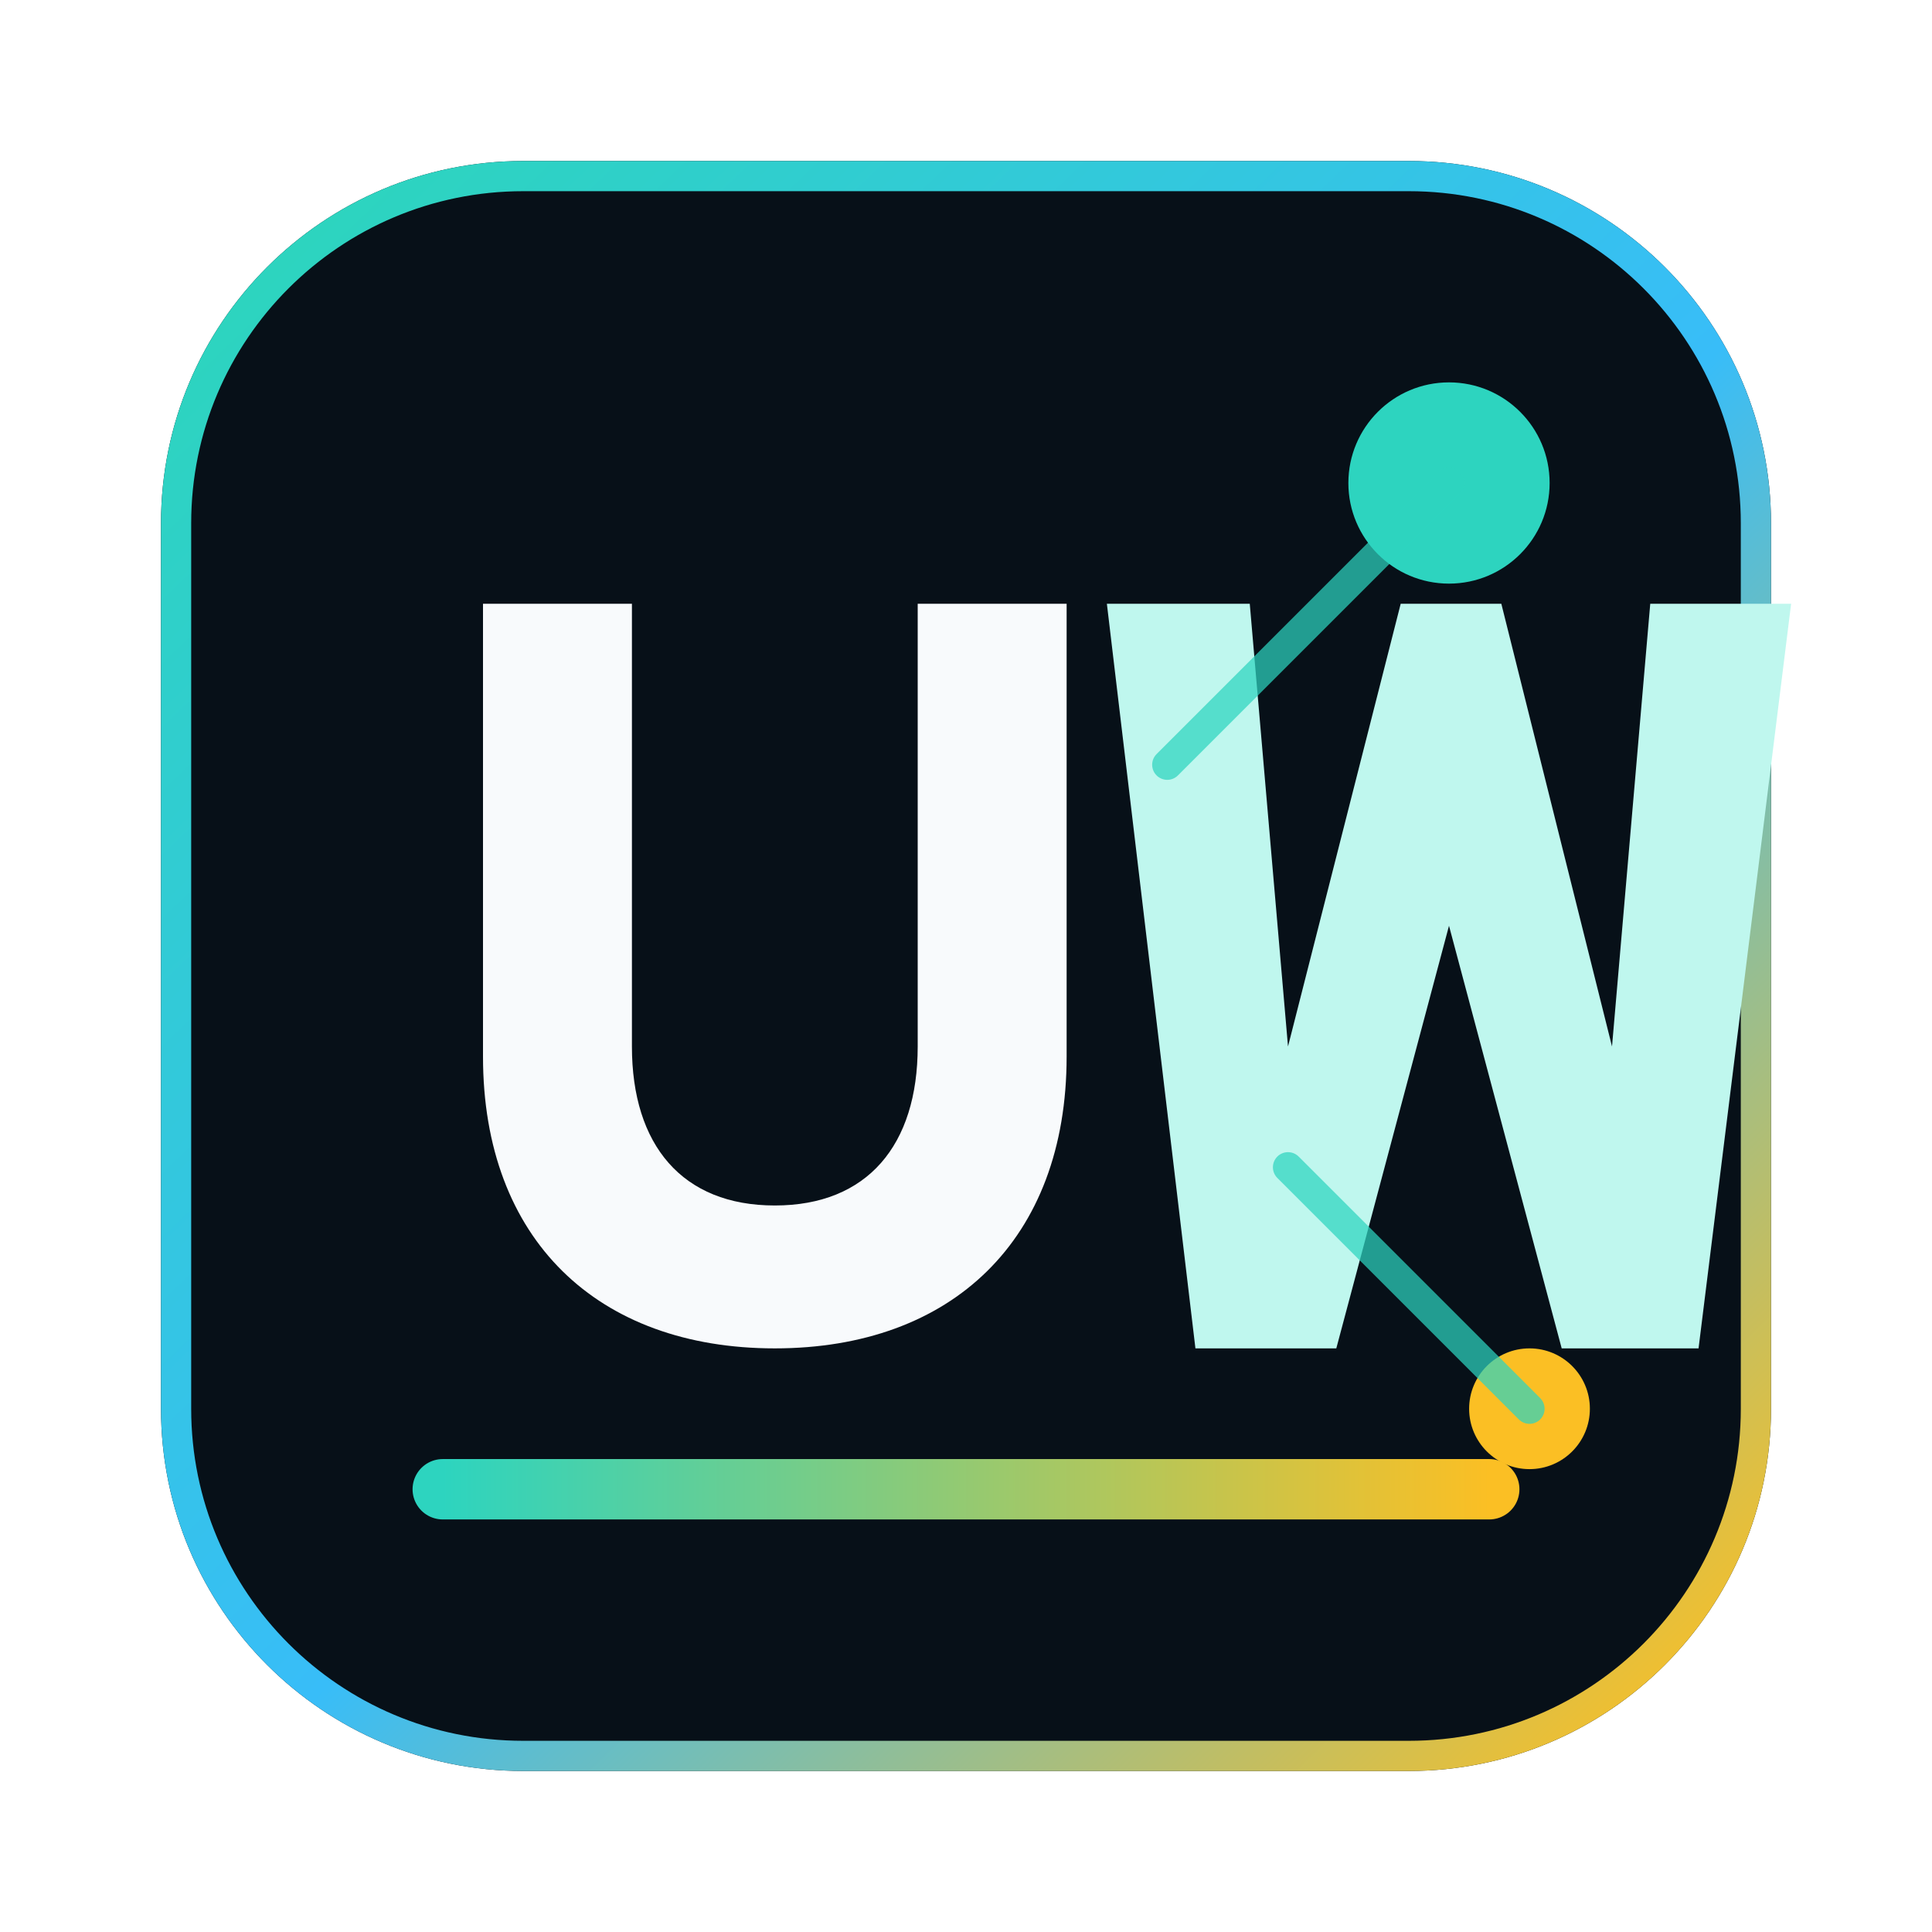
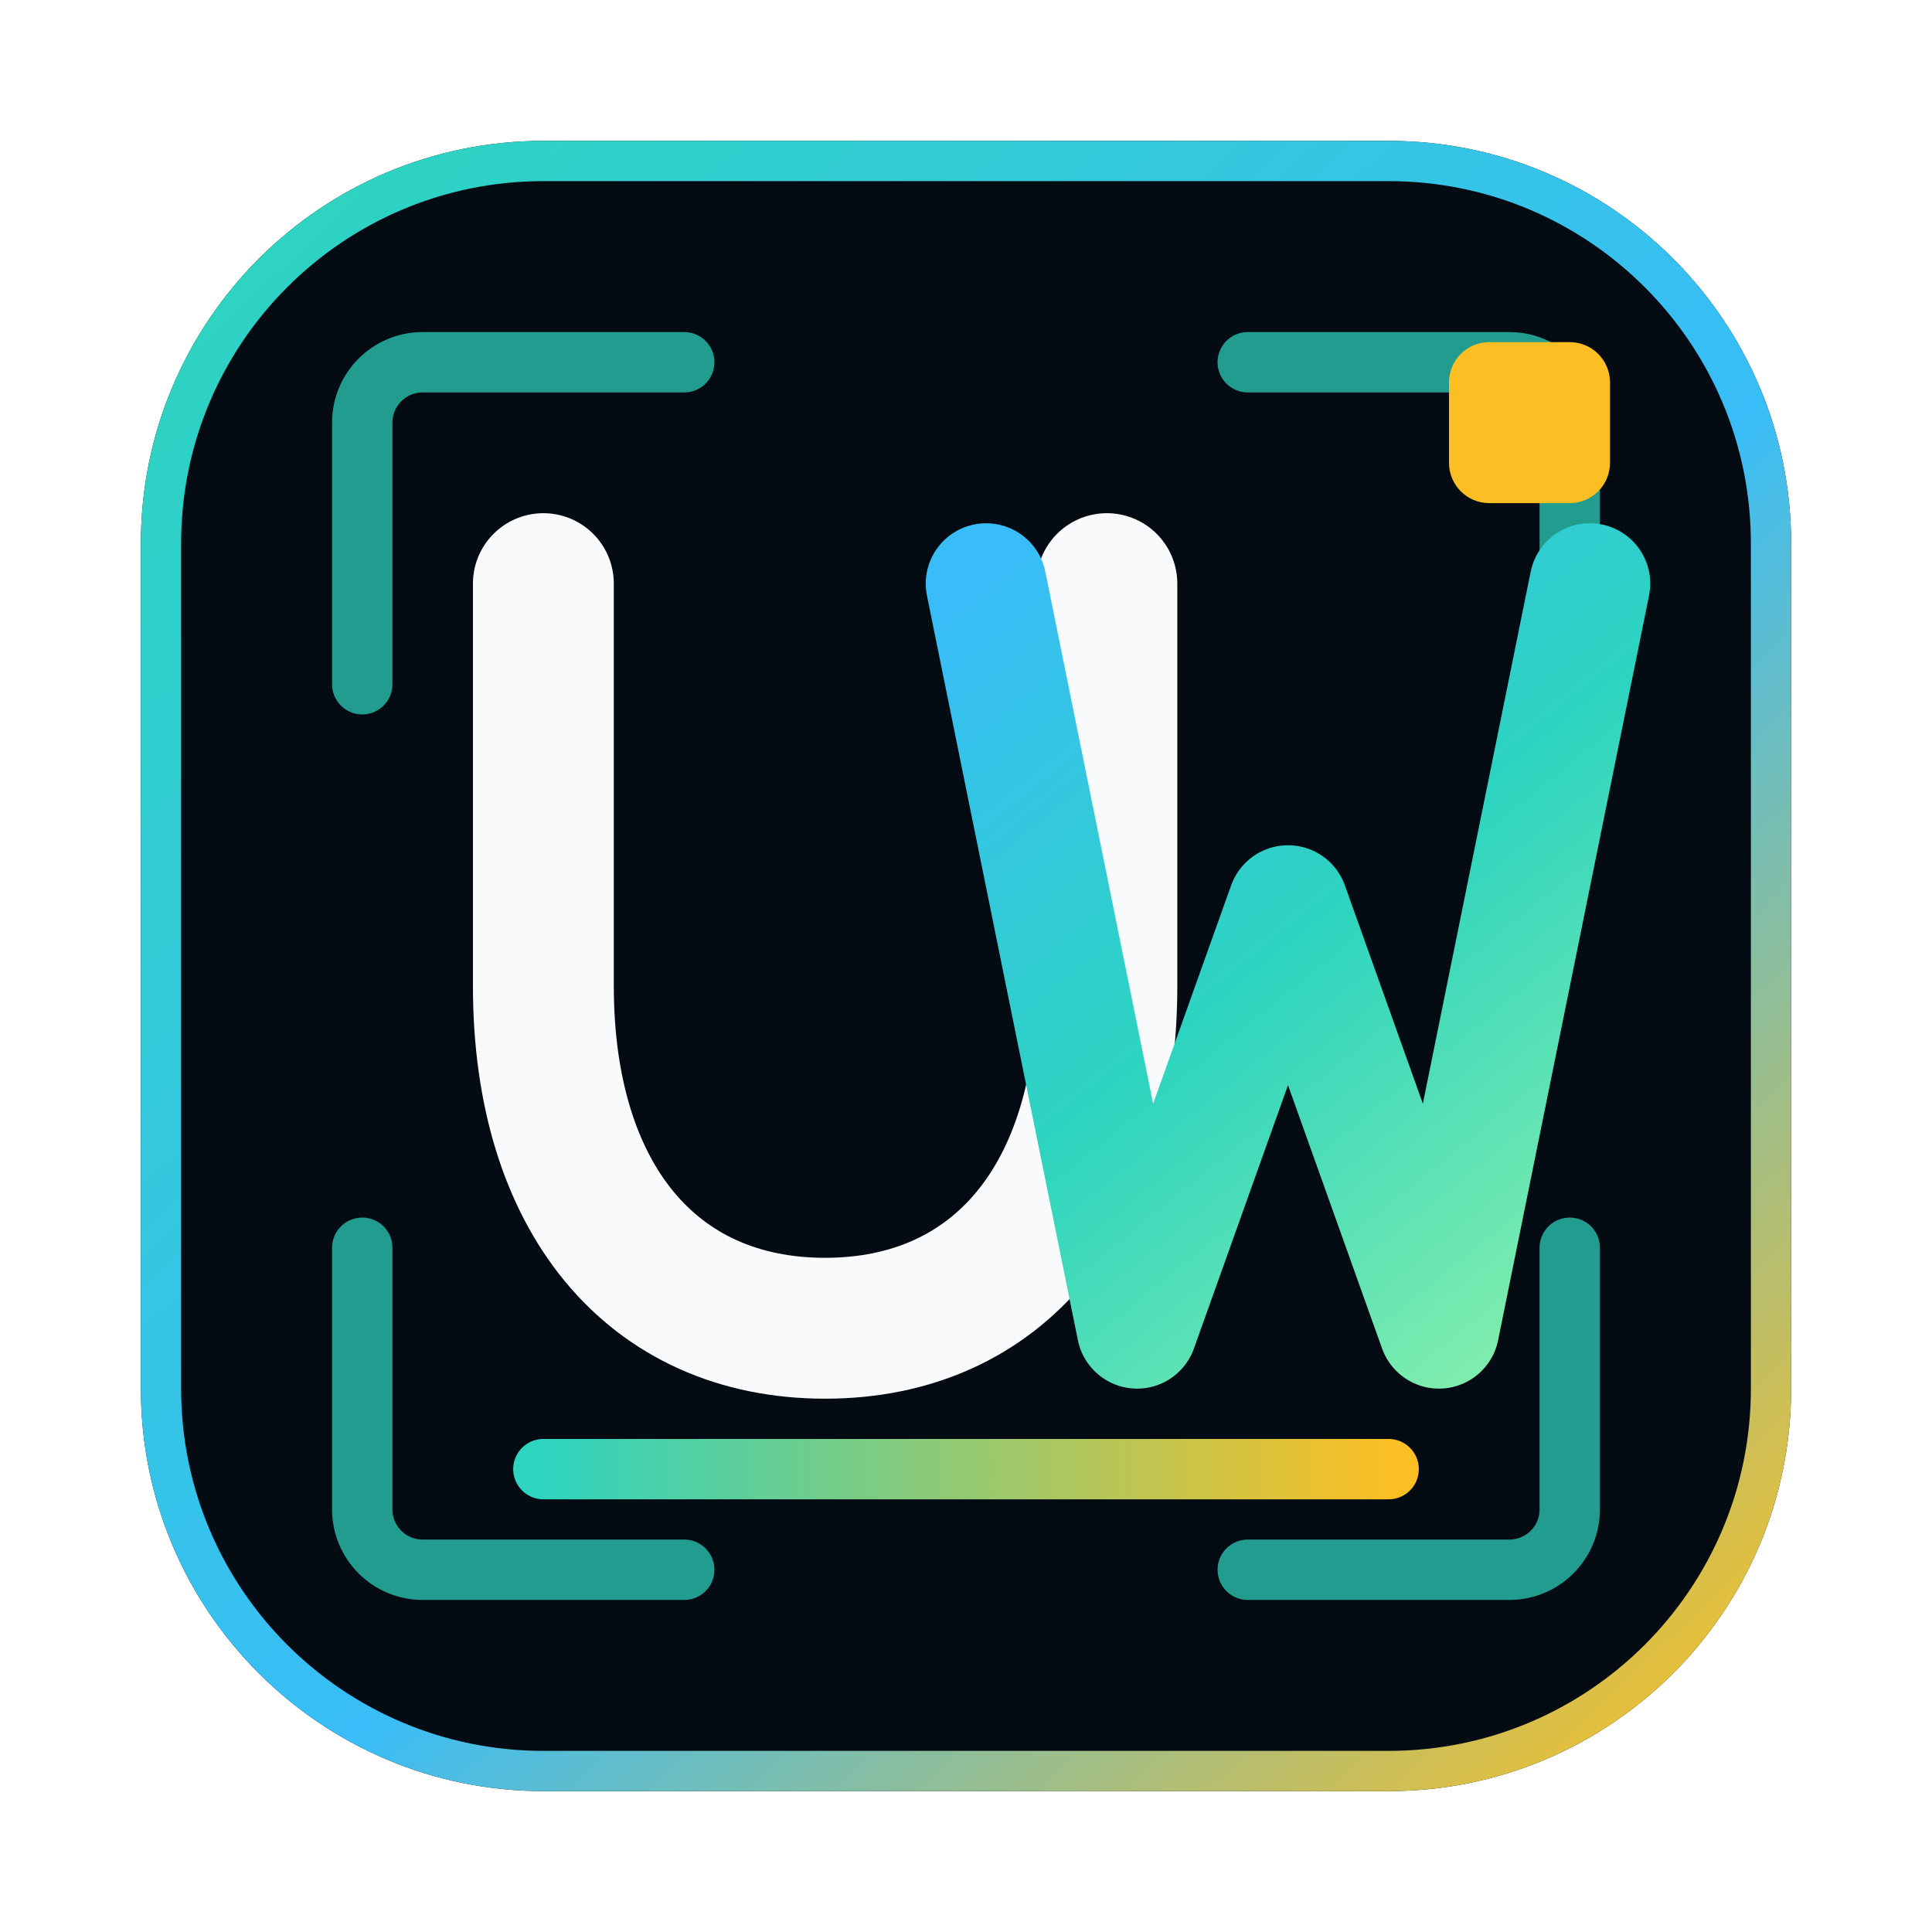
- <svg xmlns="http://www.w3.org/2000/svg" width="96" height="96" viewBox="0 0 96 96" fill="none" role="img" aria-label="Uzair Waseem logo">
-   <rect x="8" y="8" width="80" height="80" rx="18" fill="#071018" />
-   <rect x="8.75" y="8.75" width="78.5" height="78.5" rx="17.25" stroke="url(#border)" stroke-width="1.5" />
-   <path d="M24 30V52.5C24 61.6 29.7 67 38.5 67C47.3 67 53 61.6 53 52.5V30H45.6V52C45.6 56.9 43.1 59.9 38.5 59.9C33.9 59.9 31.4 56.9 31.4 52V30H24Z" fill="#F8FAFC" />
-   <path d="M55 30L59.4 67H66.4L72 46L77.6 67H84.4L89 30H82L80.1 52L74.6 30H69.6L64 52L62.1 30H55Z" fill="#BFF7EE" />
-   <path d="M22 74H74" stroke="url(#accent)" stroke-width="3" stroke-linecap="round" />
-   <circle cx="72" cy="24" r="5" fill="#2DD4BF" />
-   <circle cx="76" cy="70" r="3" fill="#FBBF24" />
-   <path d="M72 24L58 38M76 70L64 58" stroke="#2DD4BF" stroke-width="1.5" stroke-linecap="round" opacity="0.72" />
+ <svg xmlns="http://www.w3.org/2000/svg" width="96" height="96" viewBox="0 0 96 96" fill="none" role="img" aria-label="Uzair Waseem UW monogram">
+   <rect x="7" y="7" width="82" height="82" rx="20" fill="#050B12" />
+   <rect x="8" y="8" width="80" height="80" rx="19" stroke="url(#frame)" stroke-width="2" />
+   <path d="M18 34V21C18 19.343 19.343 18 21 18H34M62 18H75C76.657 18 78 19.343 78 21V34M78 62V75C78 76.657 76.657 78 75 78H62M34 78H21C19.343 78 18 76.657 18 75V62" stroke="#2DD4BF" stroke-width="3" stroke-linecap="round" opacity="0.72" />
+   <path d="M27 29V49C27 59.493 32.373 66 41 66C49.627 66 55 59.493 55 49V29" stroke="#F8FAFC" stroke-width="7" stroke-linecap="round" />
+   <path d="M49 29L56.5 66L64 45L71.5 66L79 29" stroke="url(#mark)" stroke-width="6" stroke-linecap="round" stroke-linejoin="round" />
+   <path d="M27 73H69" stroke="url(#signal)" stroke-width="3" stroke-linecap="round" />
+   <rect x="72" y="17" width="8" height="8" rx="2" fill="#FBBF24" />
  <defs>
-     <linearGradient id="border" x1="14" y1="13" x2="84" y2="86" gradientUnits="userSpaceOnUse">
+     <linearGradient id="frame" x1="12" y1="10" x2="86" y2="88" gradientUnits="userSpaceOnUse">
      <stop stop-color="#2DD4BF" />
-       <stop offset="0.52" stop-color="#38BDF8" />
+       <stop offset="0.55" stop-color="#38BDF8" />
      <stop offset="1" stop-color="#FBBF24" />
    </linearGradient>
-     <linearGradient id="accent" x1="22" y1="74" x2="74" y2="74" gradientUnits="userSpaceOnUse">
+     <linearGradient id="mark" x1="49" y1="29" x2="79" y2="66" gradientUnits="userSpaceOnUse">
+       <stop stop-color="#38BDF8" />
+       <stop offset="0.5" stop-color="#2DD4BF" />
+       <stop offset="1" stop-color="#86EFAC" />
+     </linearGradient>
+     <linearGradient id="signal" x1="27" y1="73" x2="69" y2="73" gradientUnits="userSpaceOnUse">
      <stop stop-color="#2DD4BF" />
      <stop offset="1" stop-color="#FBBF24" />
    </linearGradient>
  </defs>
</svg>
